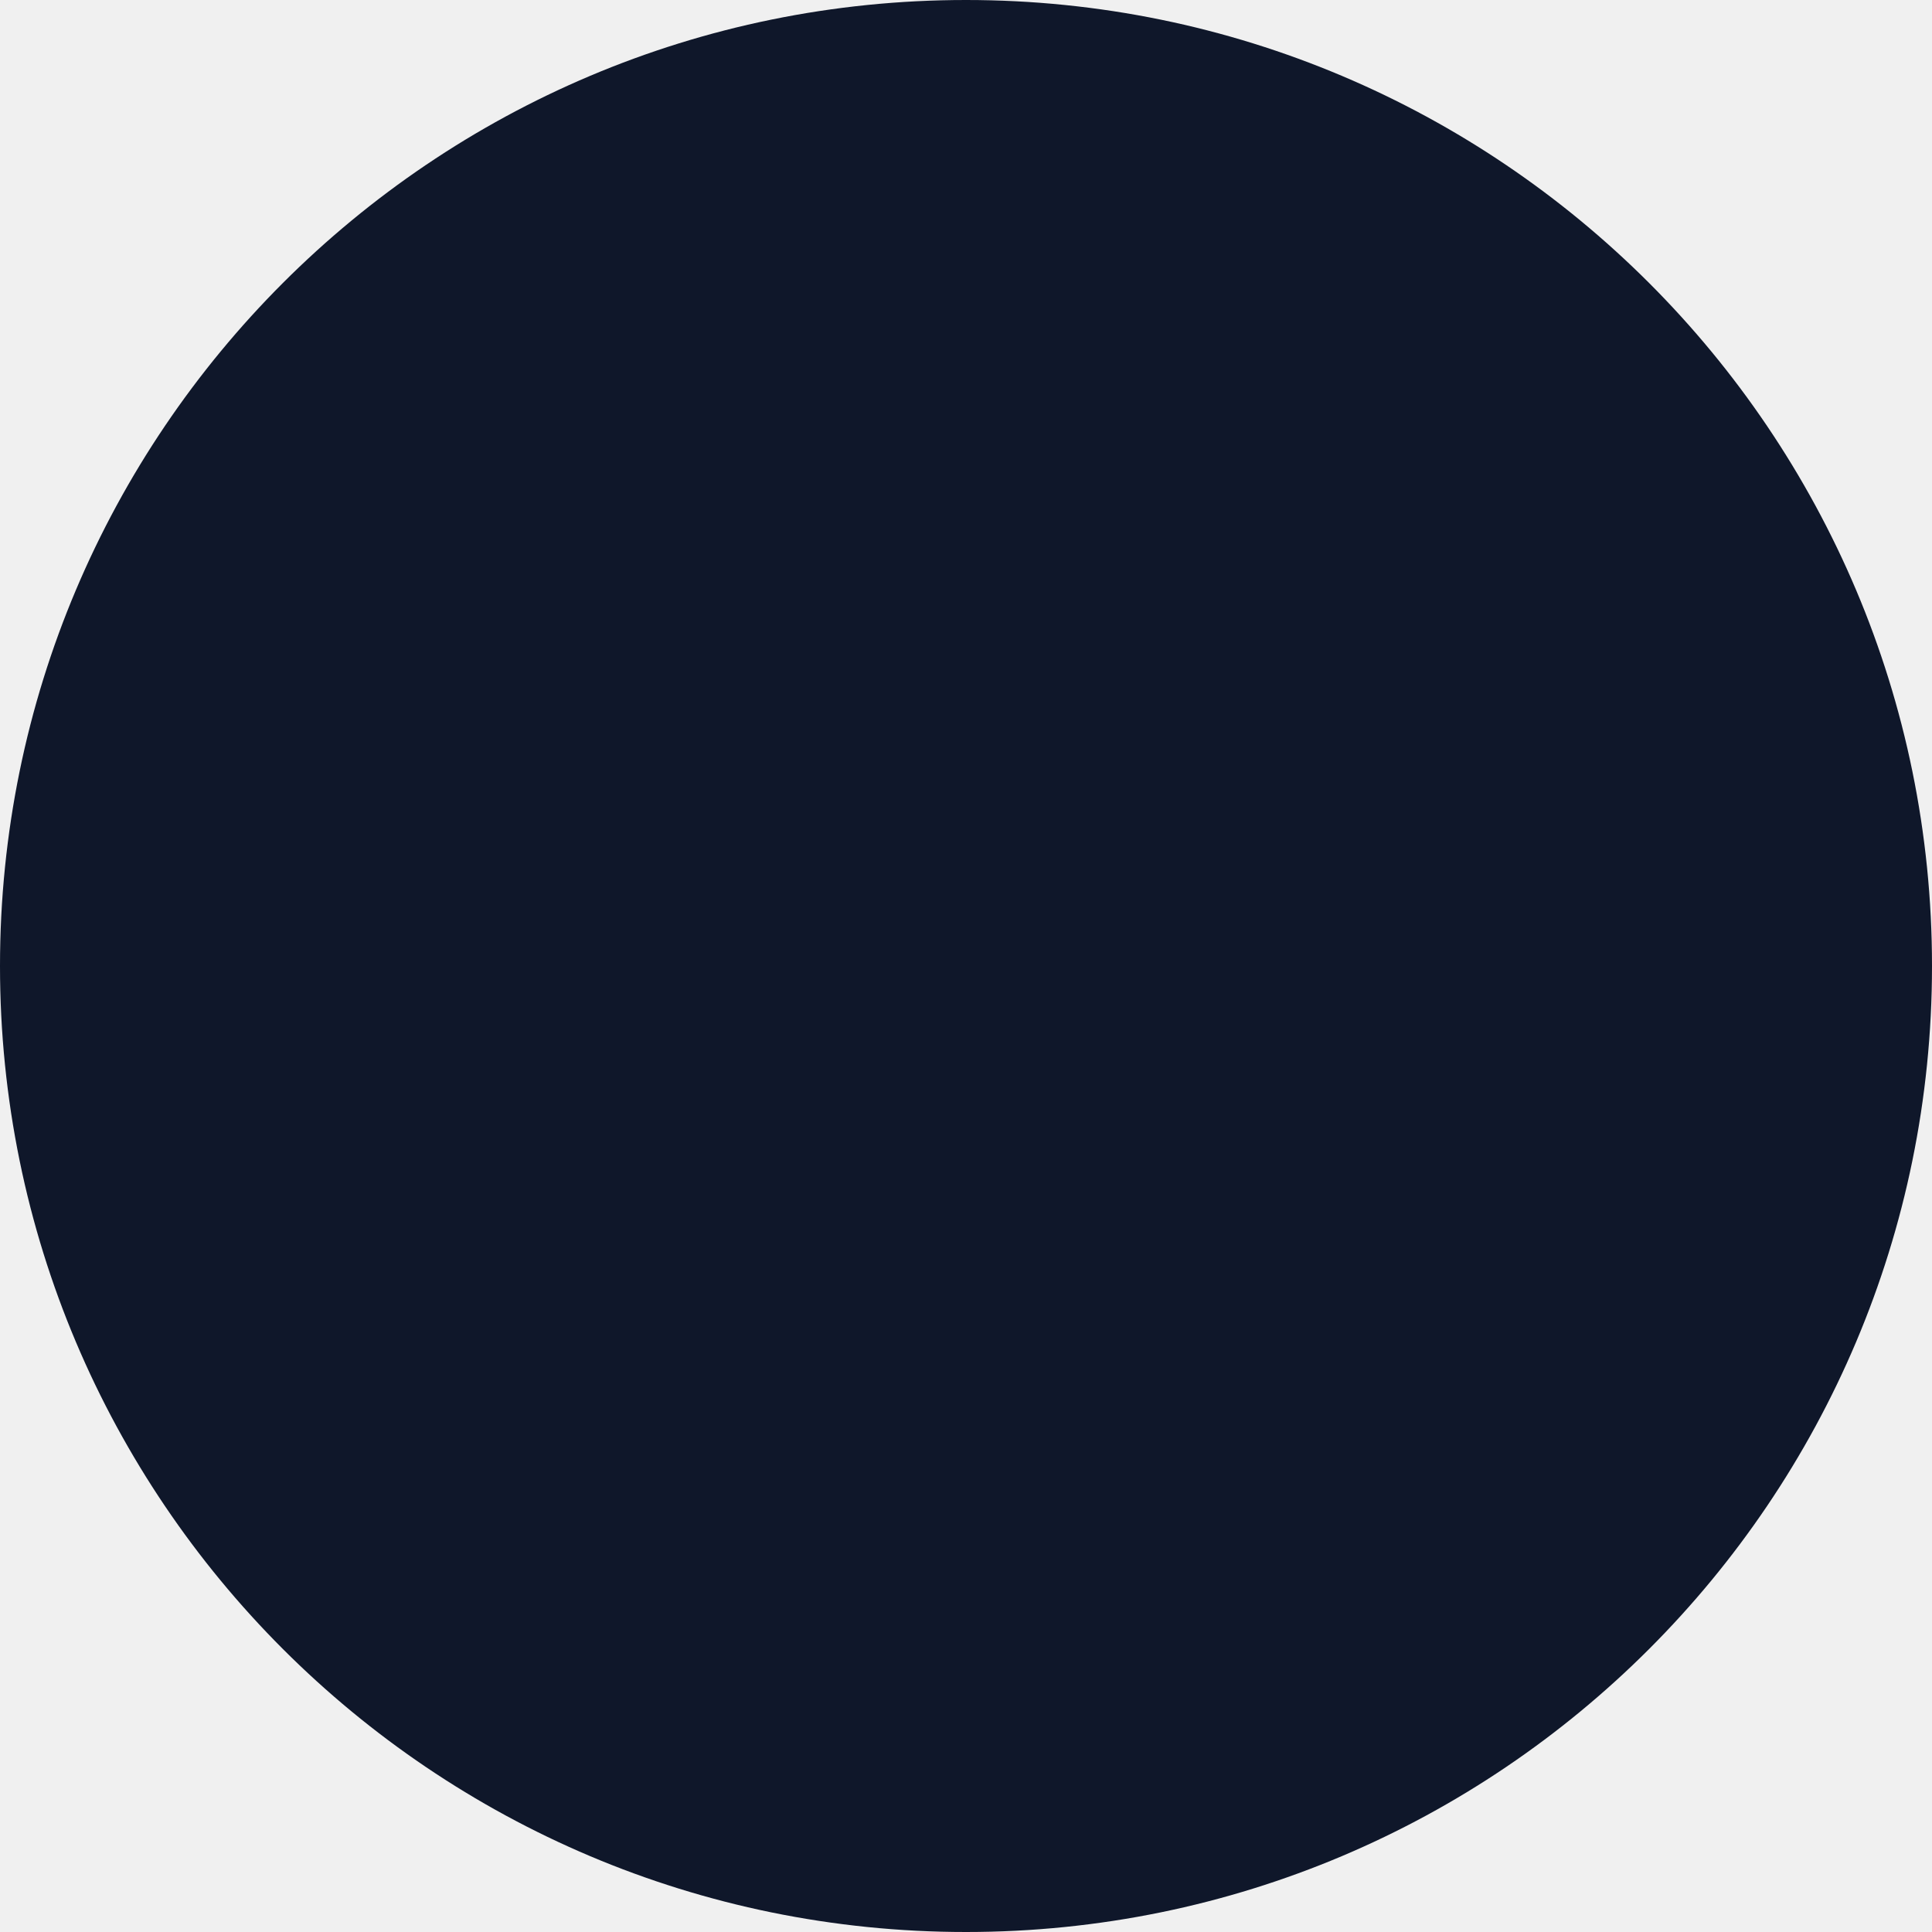
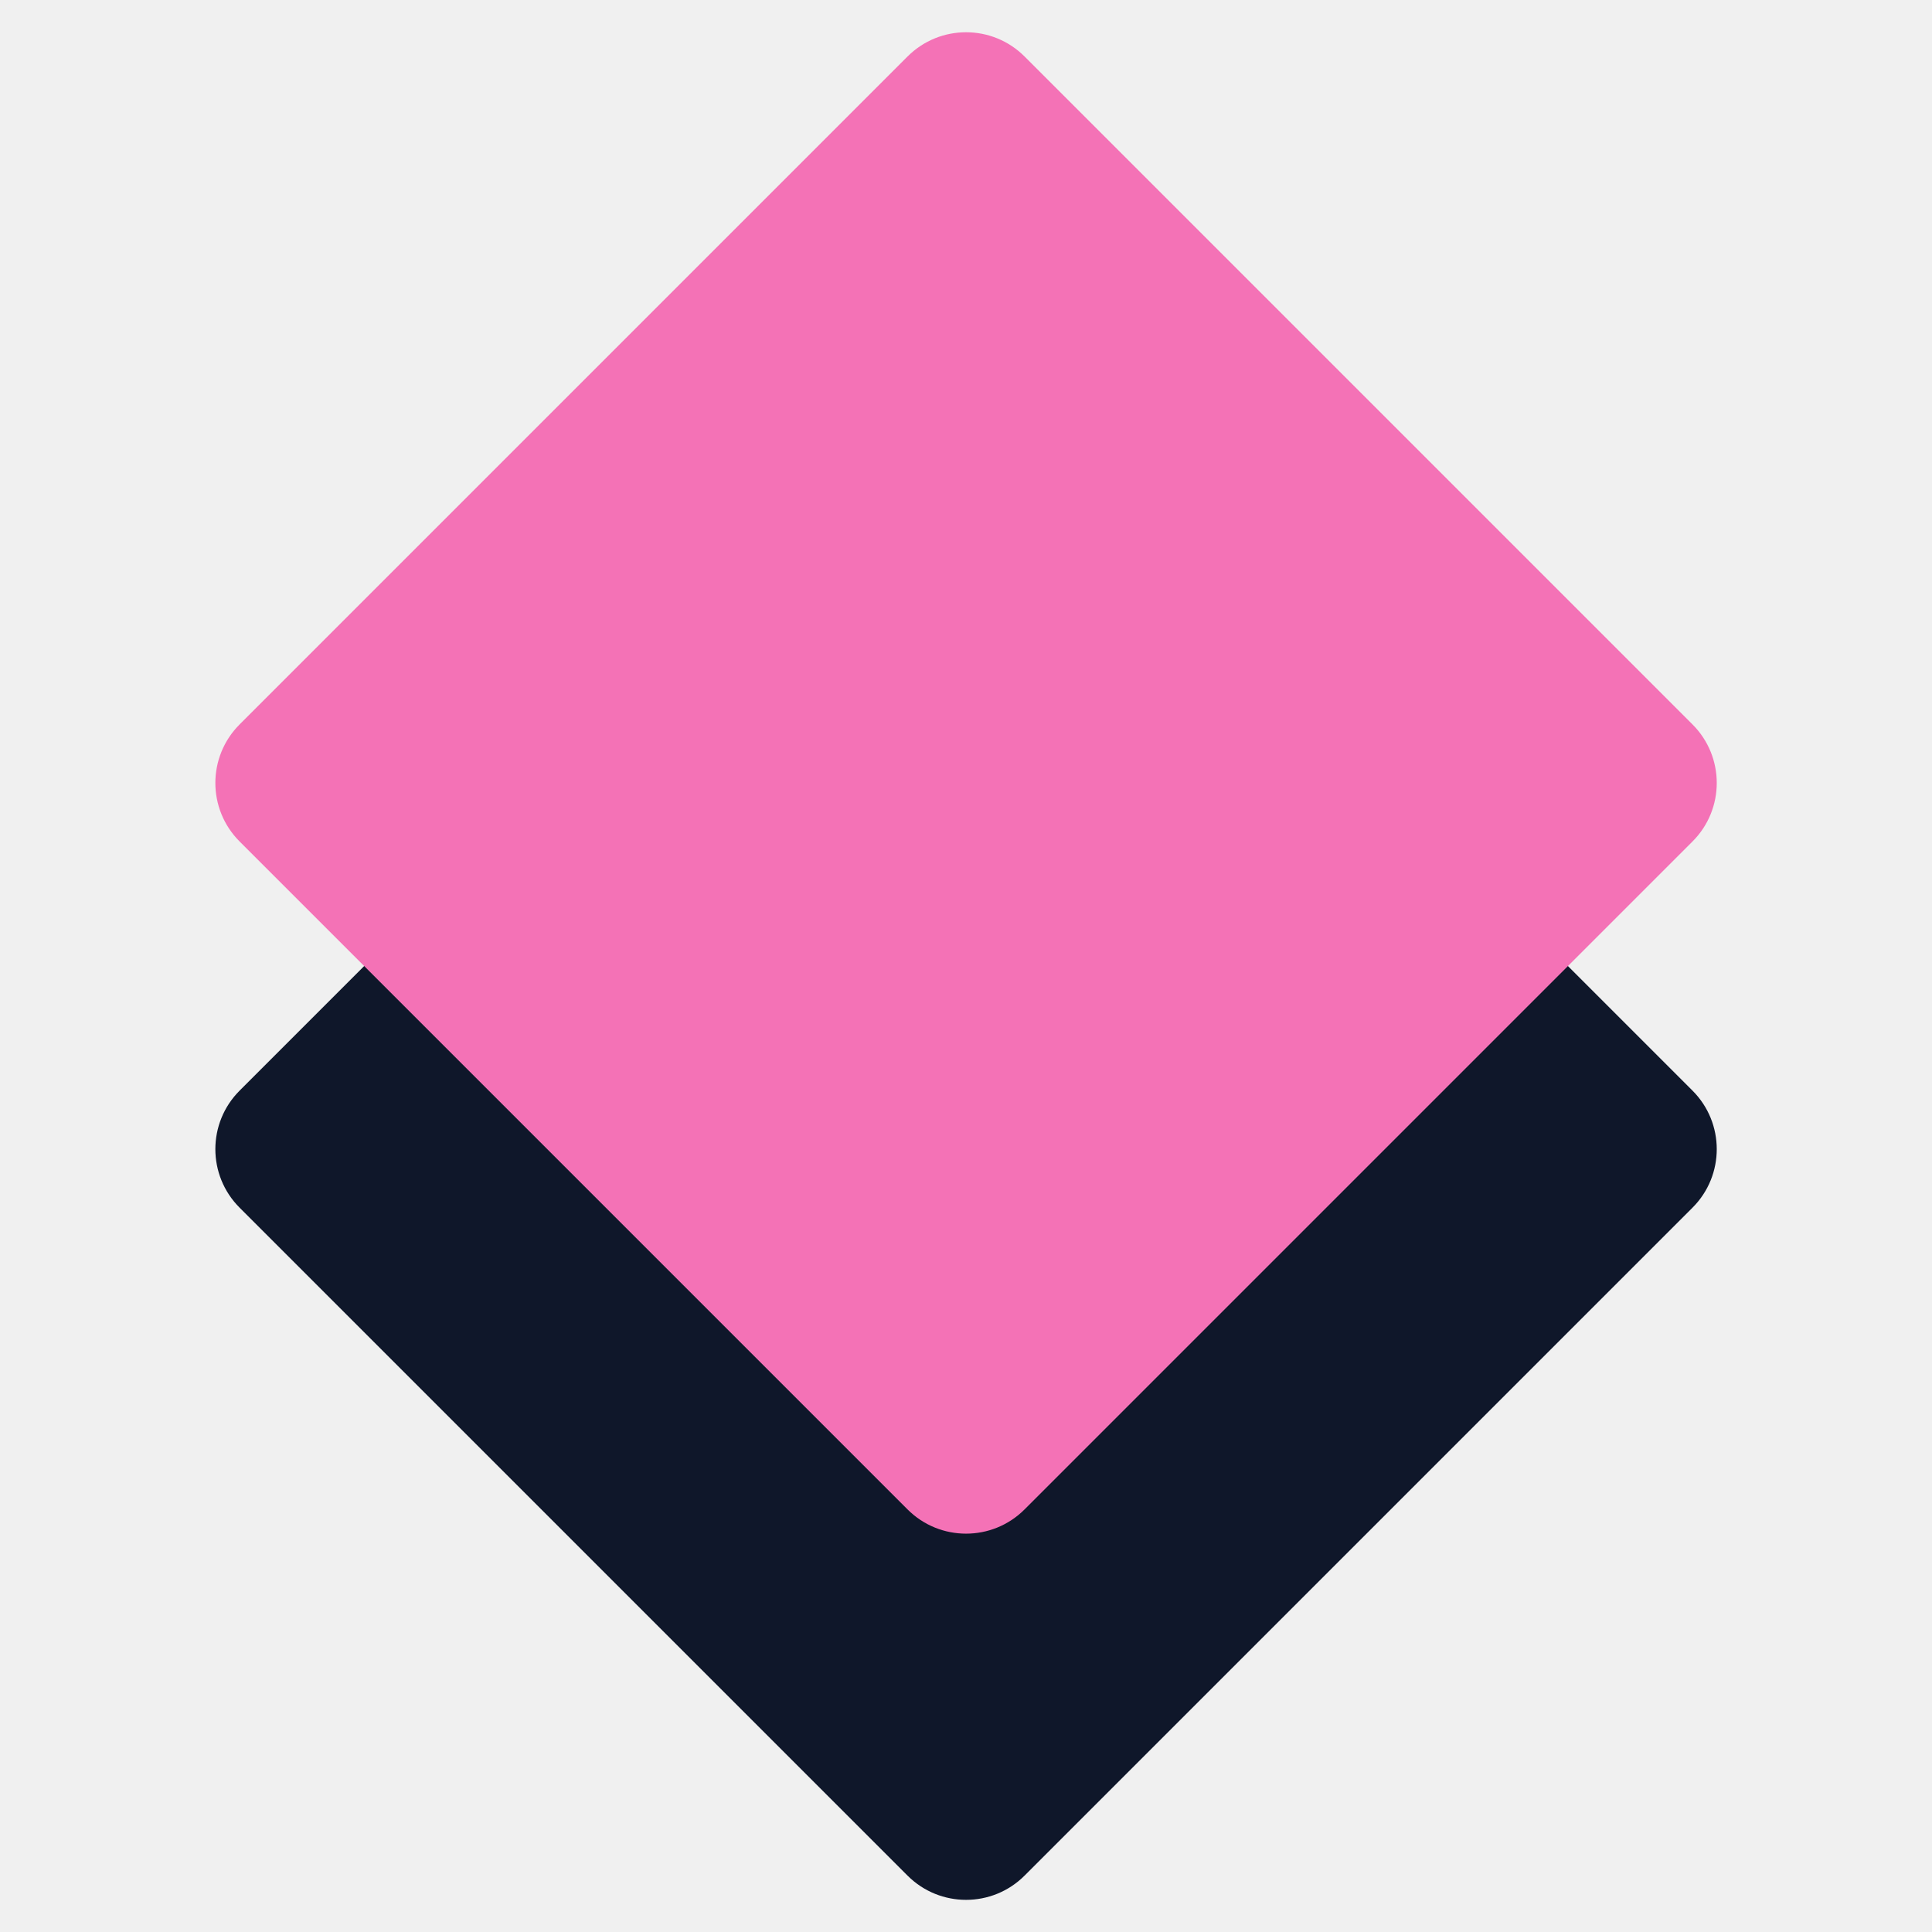
- <svg xmlns="http://www.w3.org/2000/svg" width="518" height="518" viewBox="0 0 518 518" fill="none">
-   <g clip-path="url(#clip0_365_9)">
-     <circle cx="259" cy="259" r="259" fill="#0F172A" />
+ <svg xmlns="http://www.w3.org/2000/svg" width="467" height="467" viewBox="0 0 467 467" fill="none">
+   <g clip-path="url(#clip0_24_390)">
+     <rect x="233.513" y="88.03" width="268.335" height="268.335" rx="20" transform="rotate(45 233.513 88.0303)" fill="#0F172A" />
+     <rect x="233.513" y="-0.487" width="268.335" height="268.335" rx="20" transform="rotate(45 233.513 -0.486816)" fill="#F472B6" />
  </g>
  <defs>
-     <clipPath id="clip0_365_9">
-       <rect width="518" height="518" fill="white" />
+     <clipPath id="clip0_24_390">
+       <rect width="467" height="467" fill="white" />
    </clipPath>
  </defs>
</svg>
